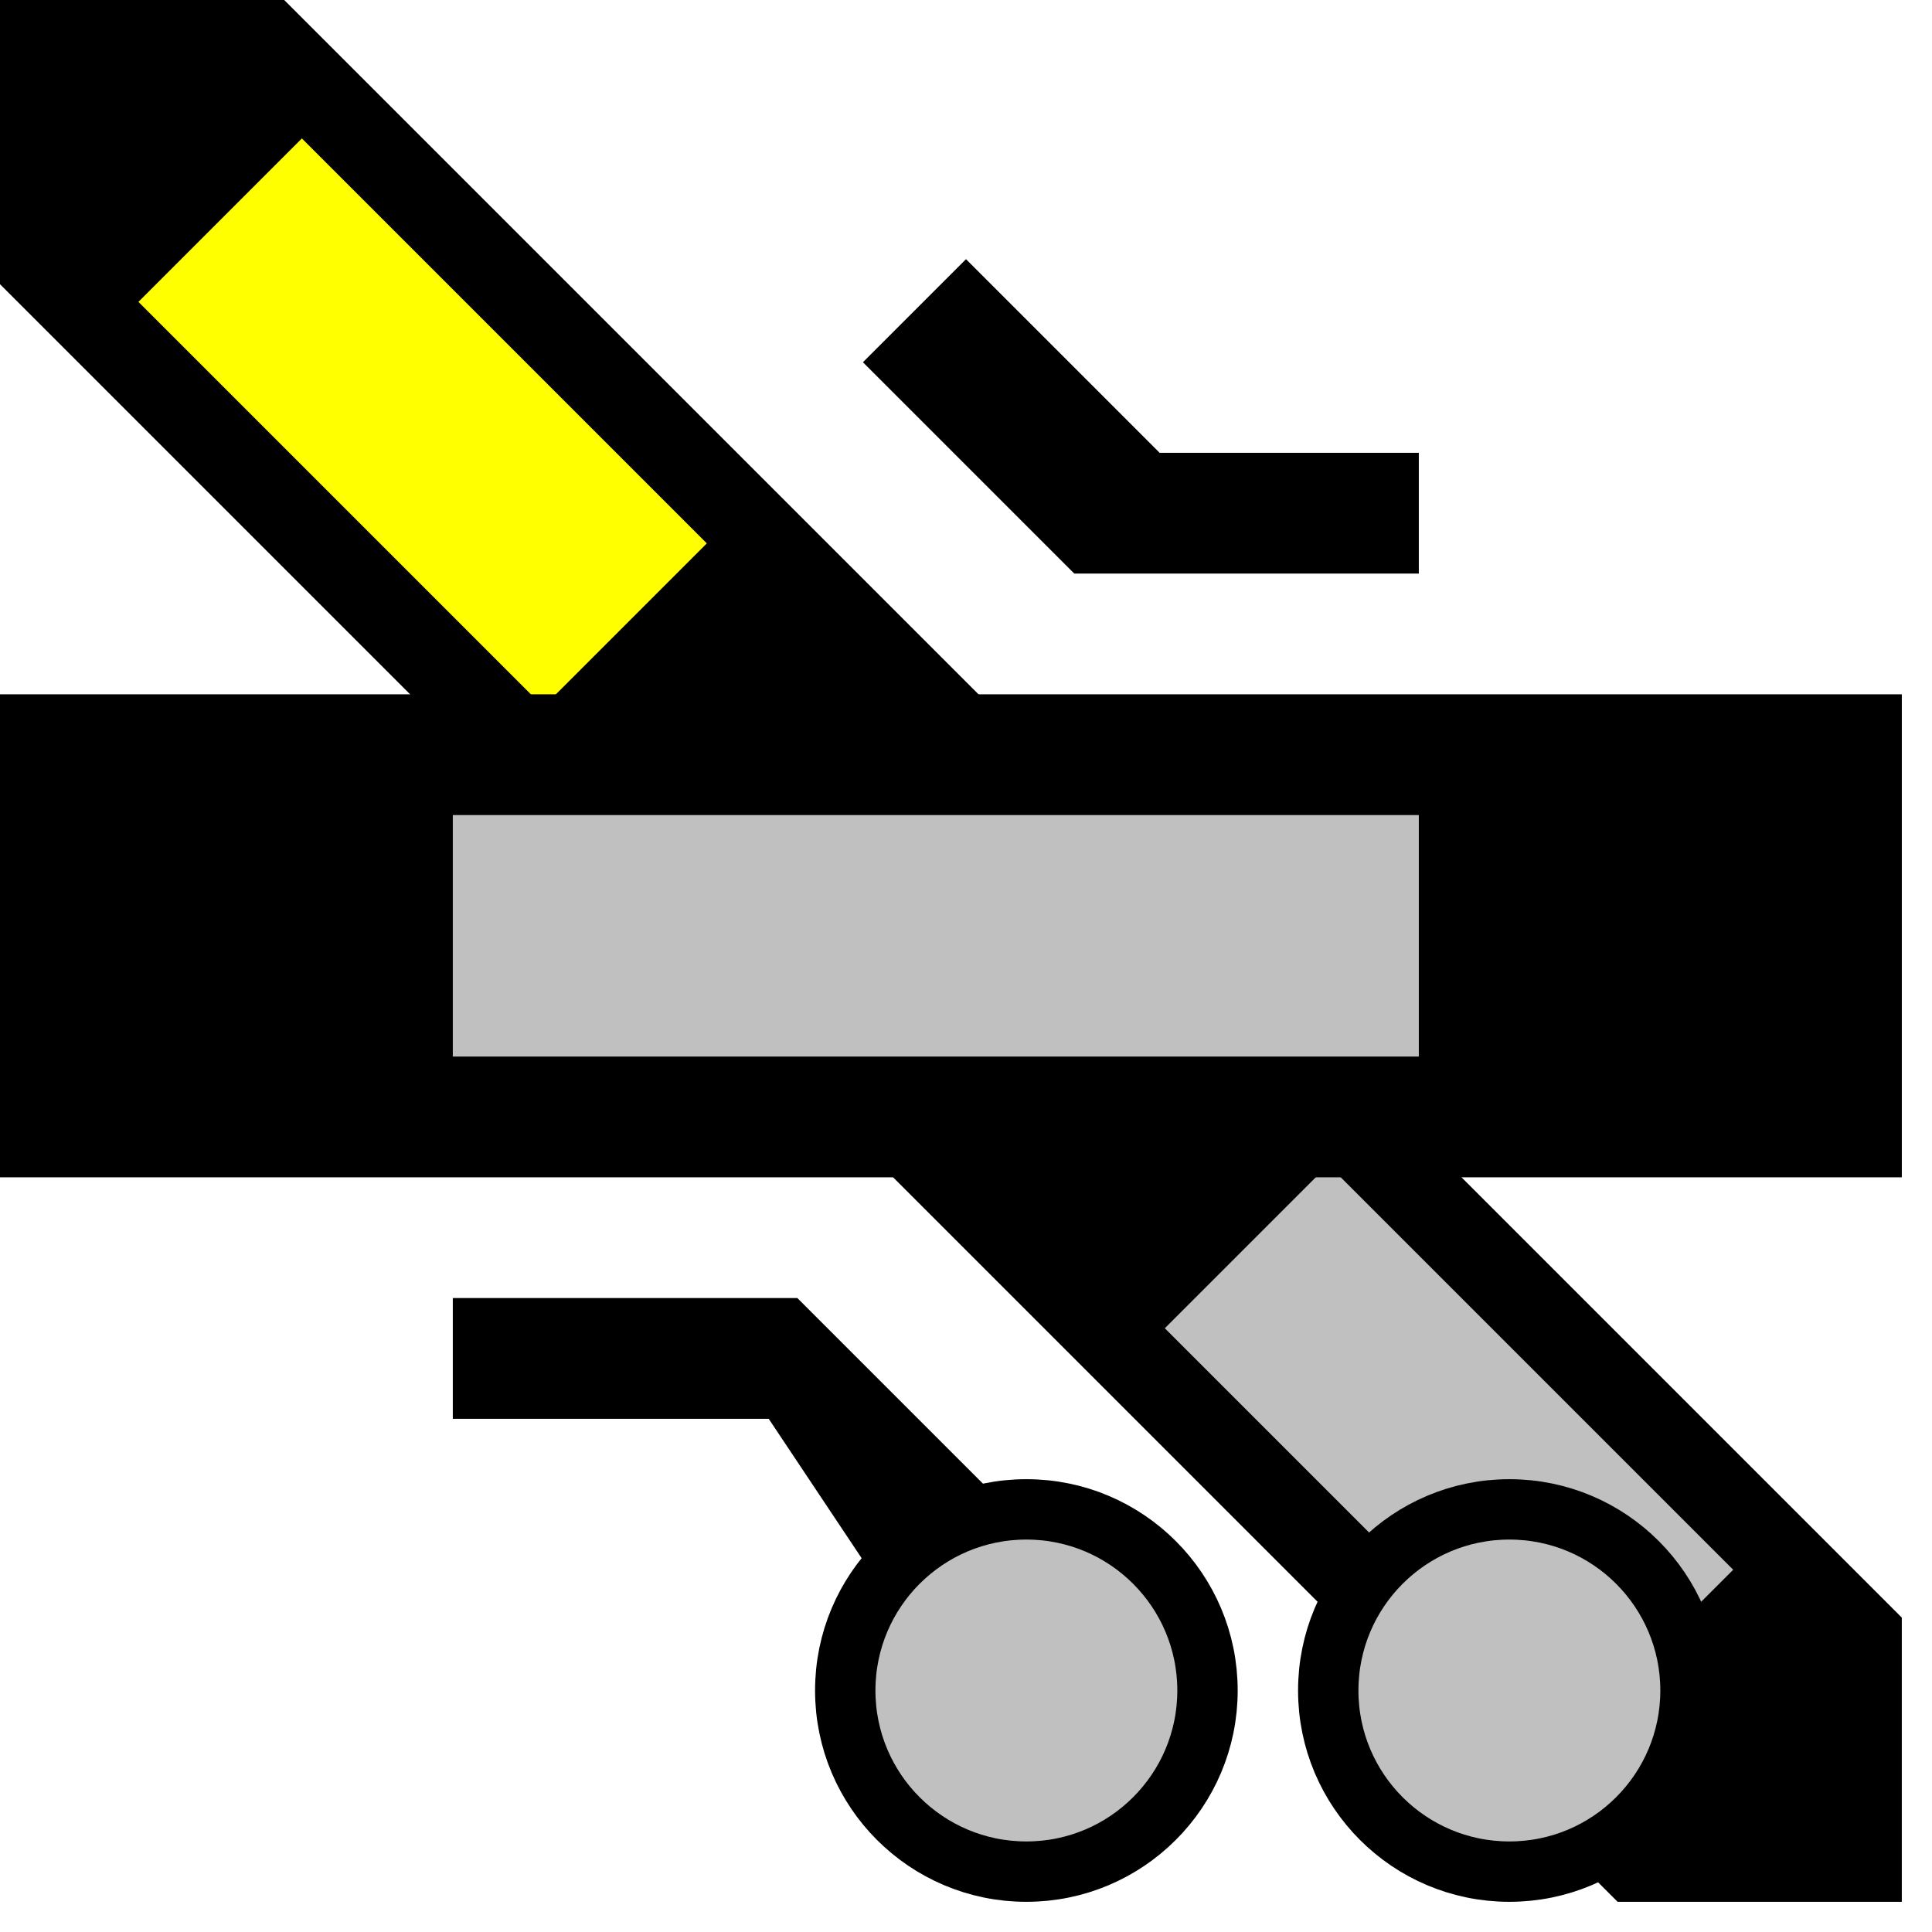
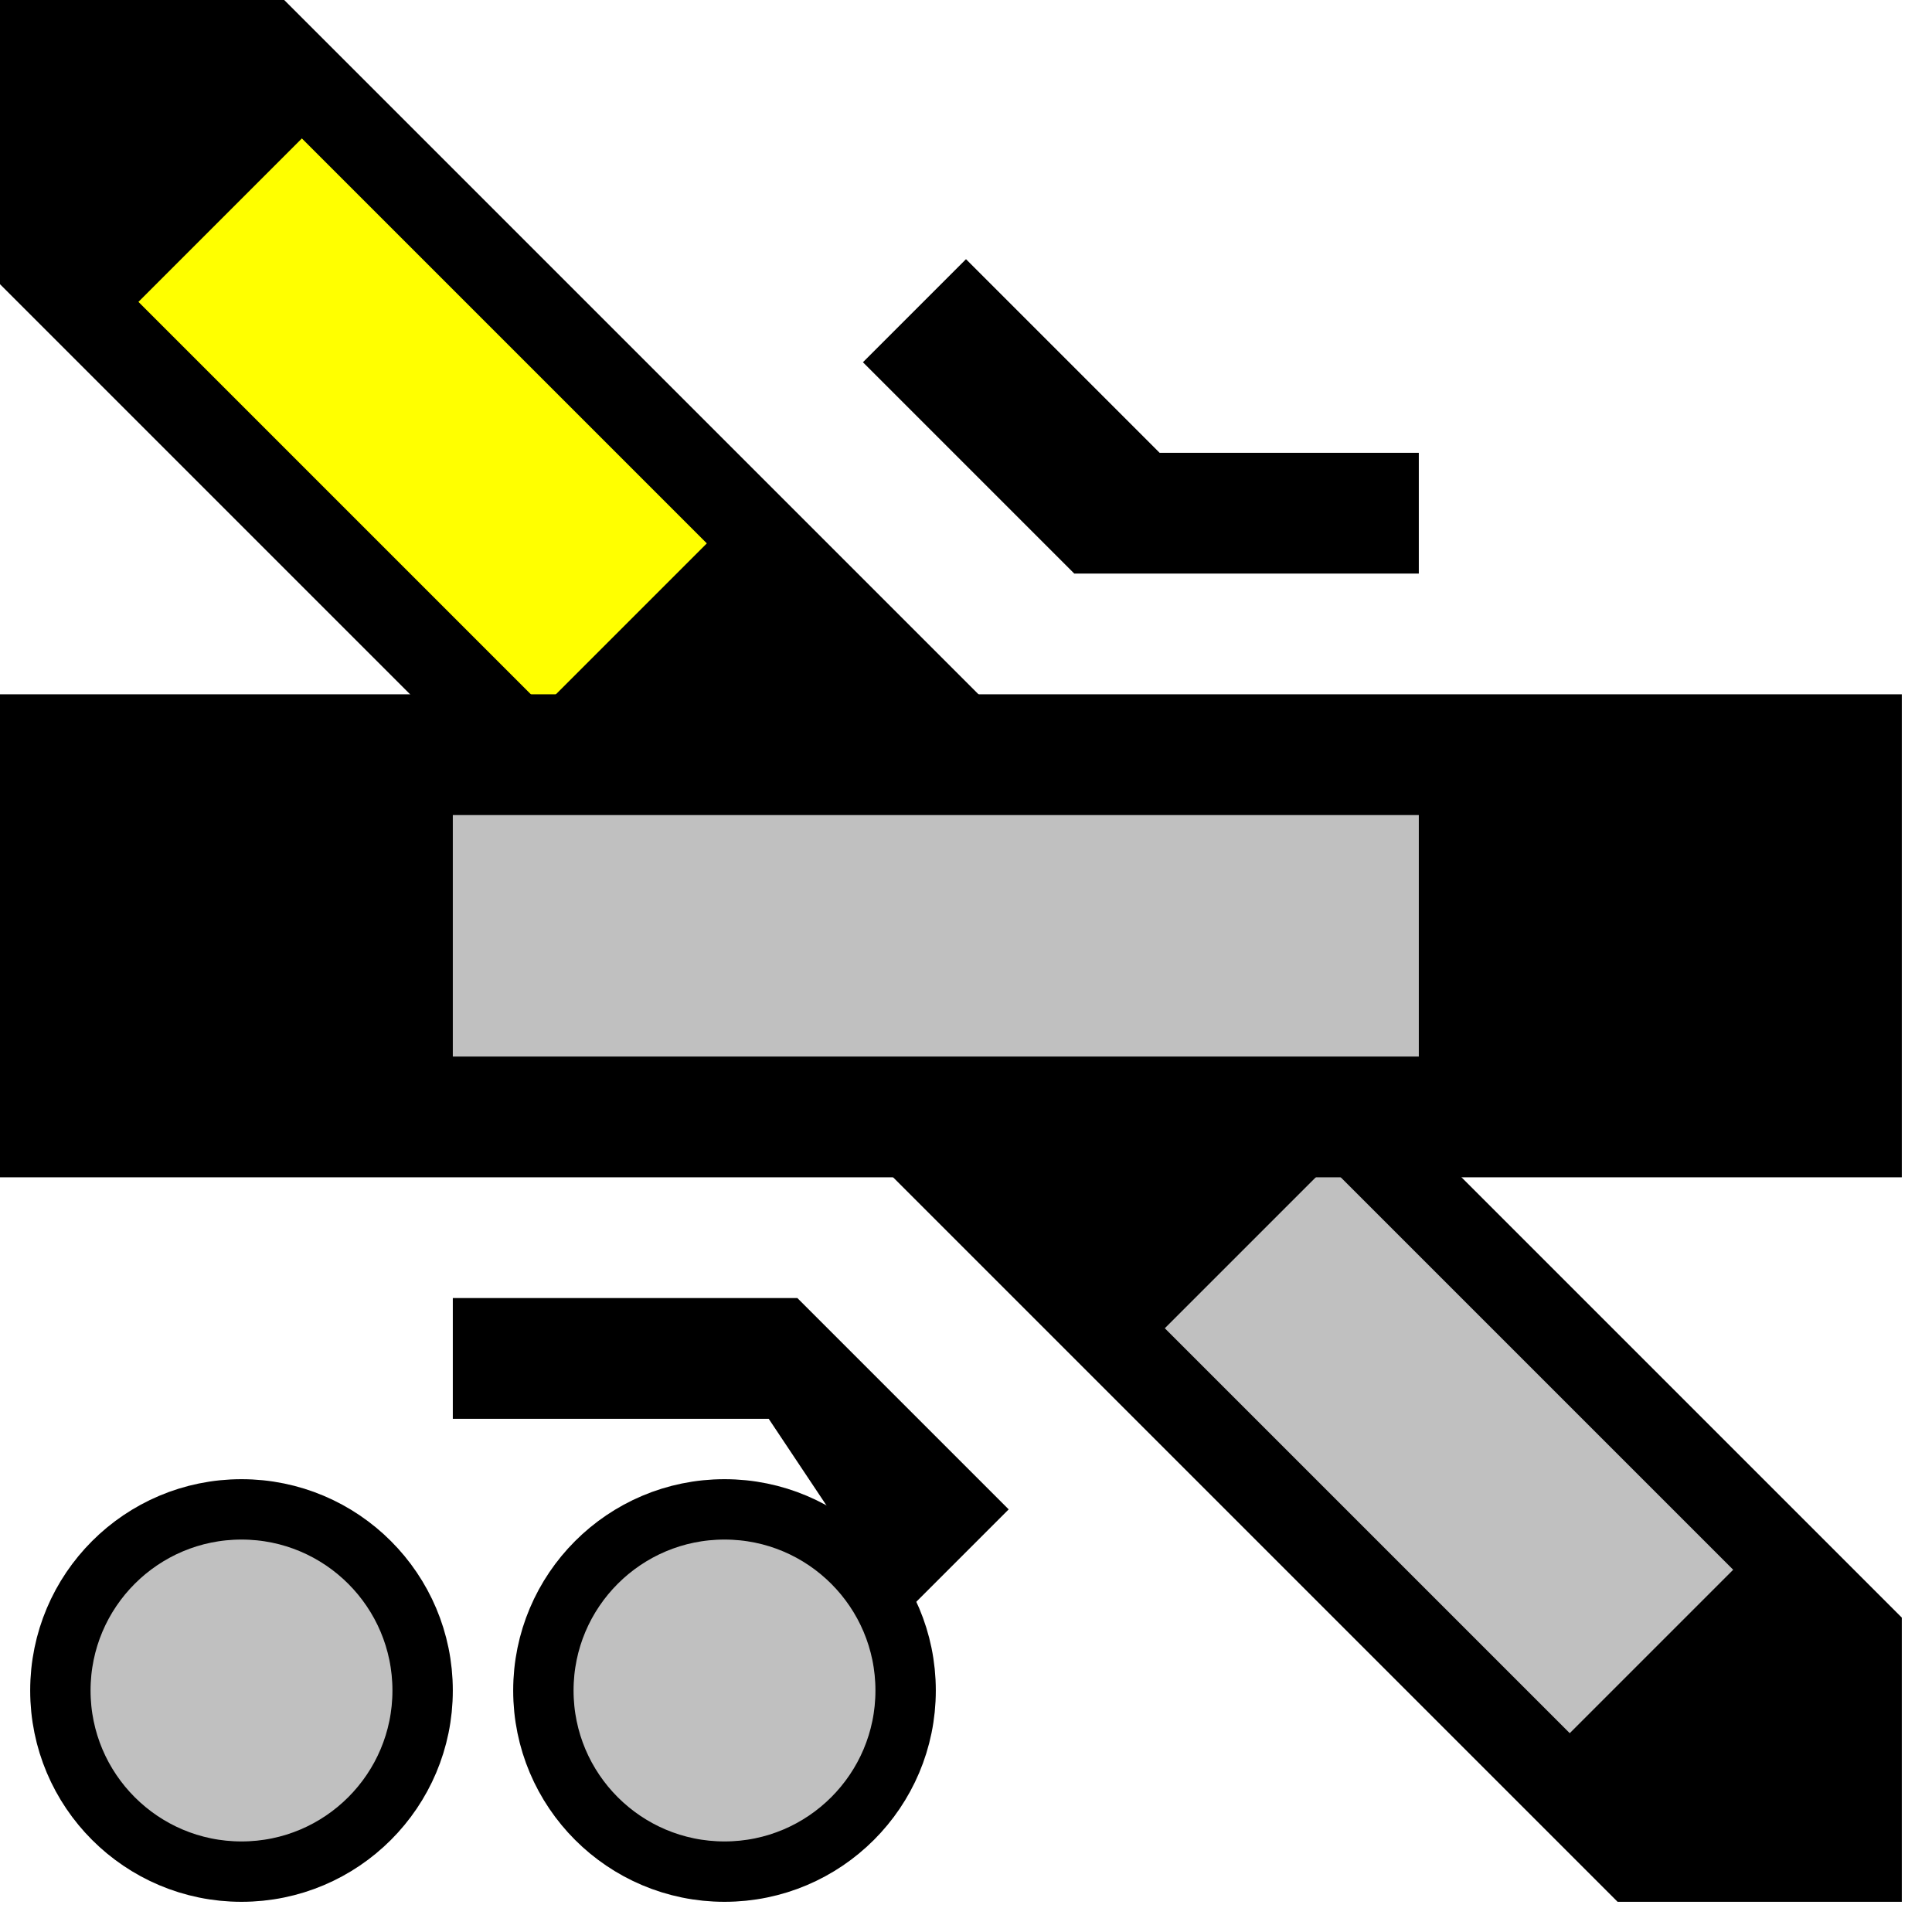
<svg width="32" height="32">
  <g>
    <path stroke="rgb(0,0,0)" fill="rgb(0,0,0)" d="M 0,0 L 4,0 L 31,27 L 31,31 L 27,31 L 0,4 z " />
    <path stroke="rgb(255,255,0)" fill="rgb(255,255,0)" d="M 5,3 L 11,9 L 9,11 L 3,5 z " />
    <path stroke="rgb(192,192,192)" fill="rgb(192,192,192)" d="M 22,20 L 28,26 L 26,28 L 20,22 z " />
    <path stroke="rgb(0,0,0)" fill="rgb(0,0,0)" d="M 0,12 L 31,12 L 31,19 L 0,19 z " />
    <path stroke="rgb(192,192,192)" fill="rgb(192,192,192)" d="M 8,14 L 23,14 L 23,17 L 8,17 z " />
    <path stroke="rgb(0,0,0)" fill="rgb(0,0,0)" d="M 15,6 L 16,5 L 19,8 L 23,8 L 23,9 L 18,9 L 15,6 z " />
    <path stroke="rgb(0,0,0)" fill="rgb(0,0,0)" d="M 8,22 L 13,22 L 16,25 L 15,26 L 13,23 L 8,23  z " />
-     <circle cx="17" cy="28" r="3" fill="rgb(192,192,192)" stroke="rgb(0,0,0)" />
-     <circle cx="25" cy="28" r="3" fill="rgb(192,192,192)" stroke="rgb(0,0,0)" />
+     <circle cx="4" cy="28" r="3" fill="rgb(192,192,192)" stroke="rgb(0,0,0)" />
+     <circle cx="12" cy="28" r="3" fill="rgb(192,192,192)" stroke="rgb(0,0,0)" />
  </g>
</svg>
